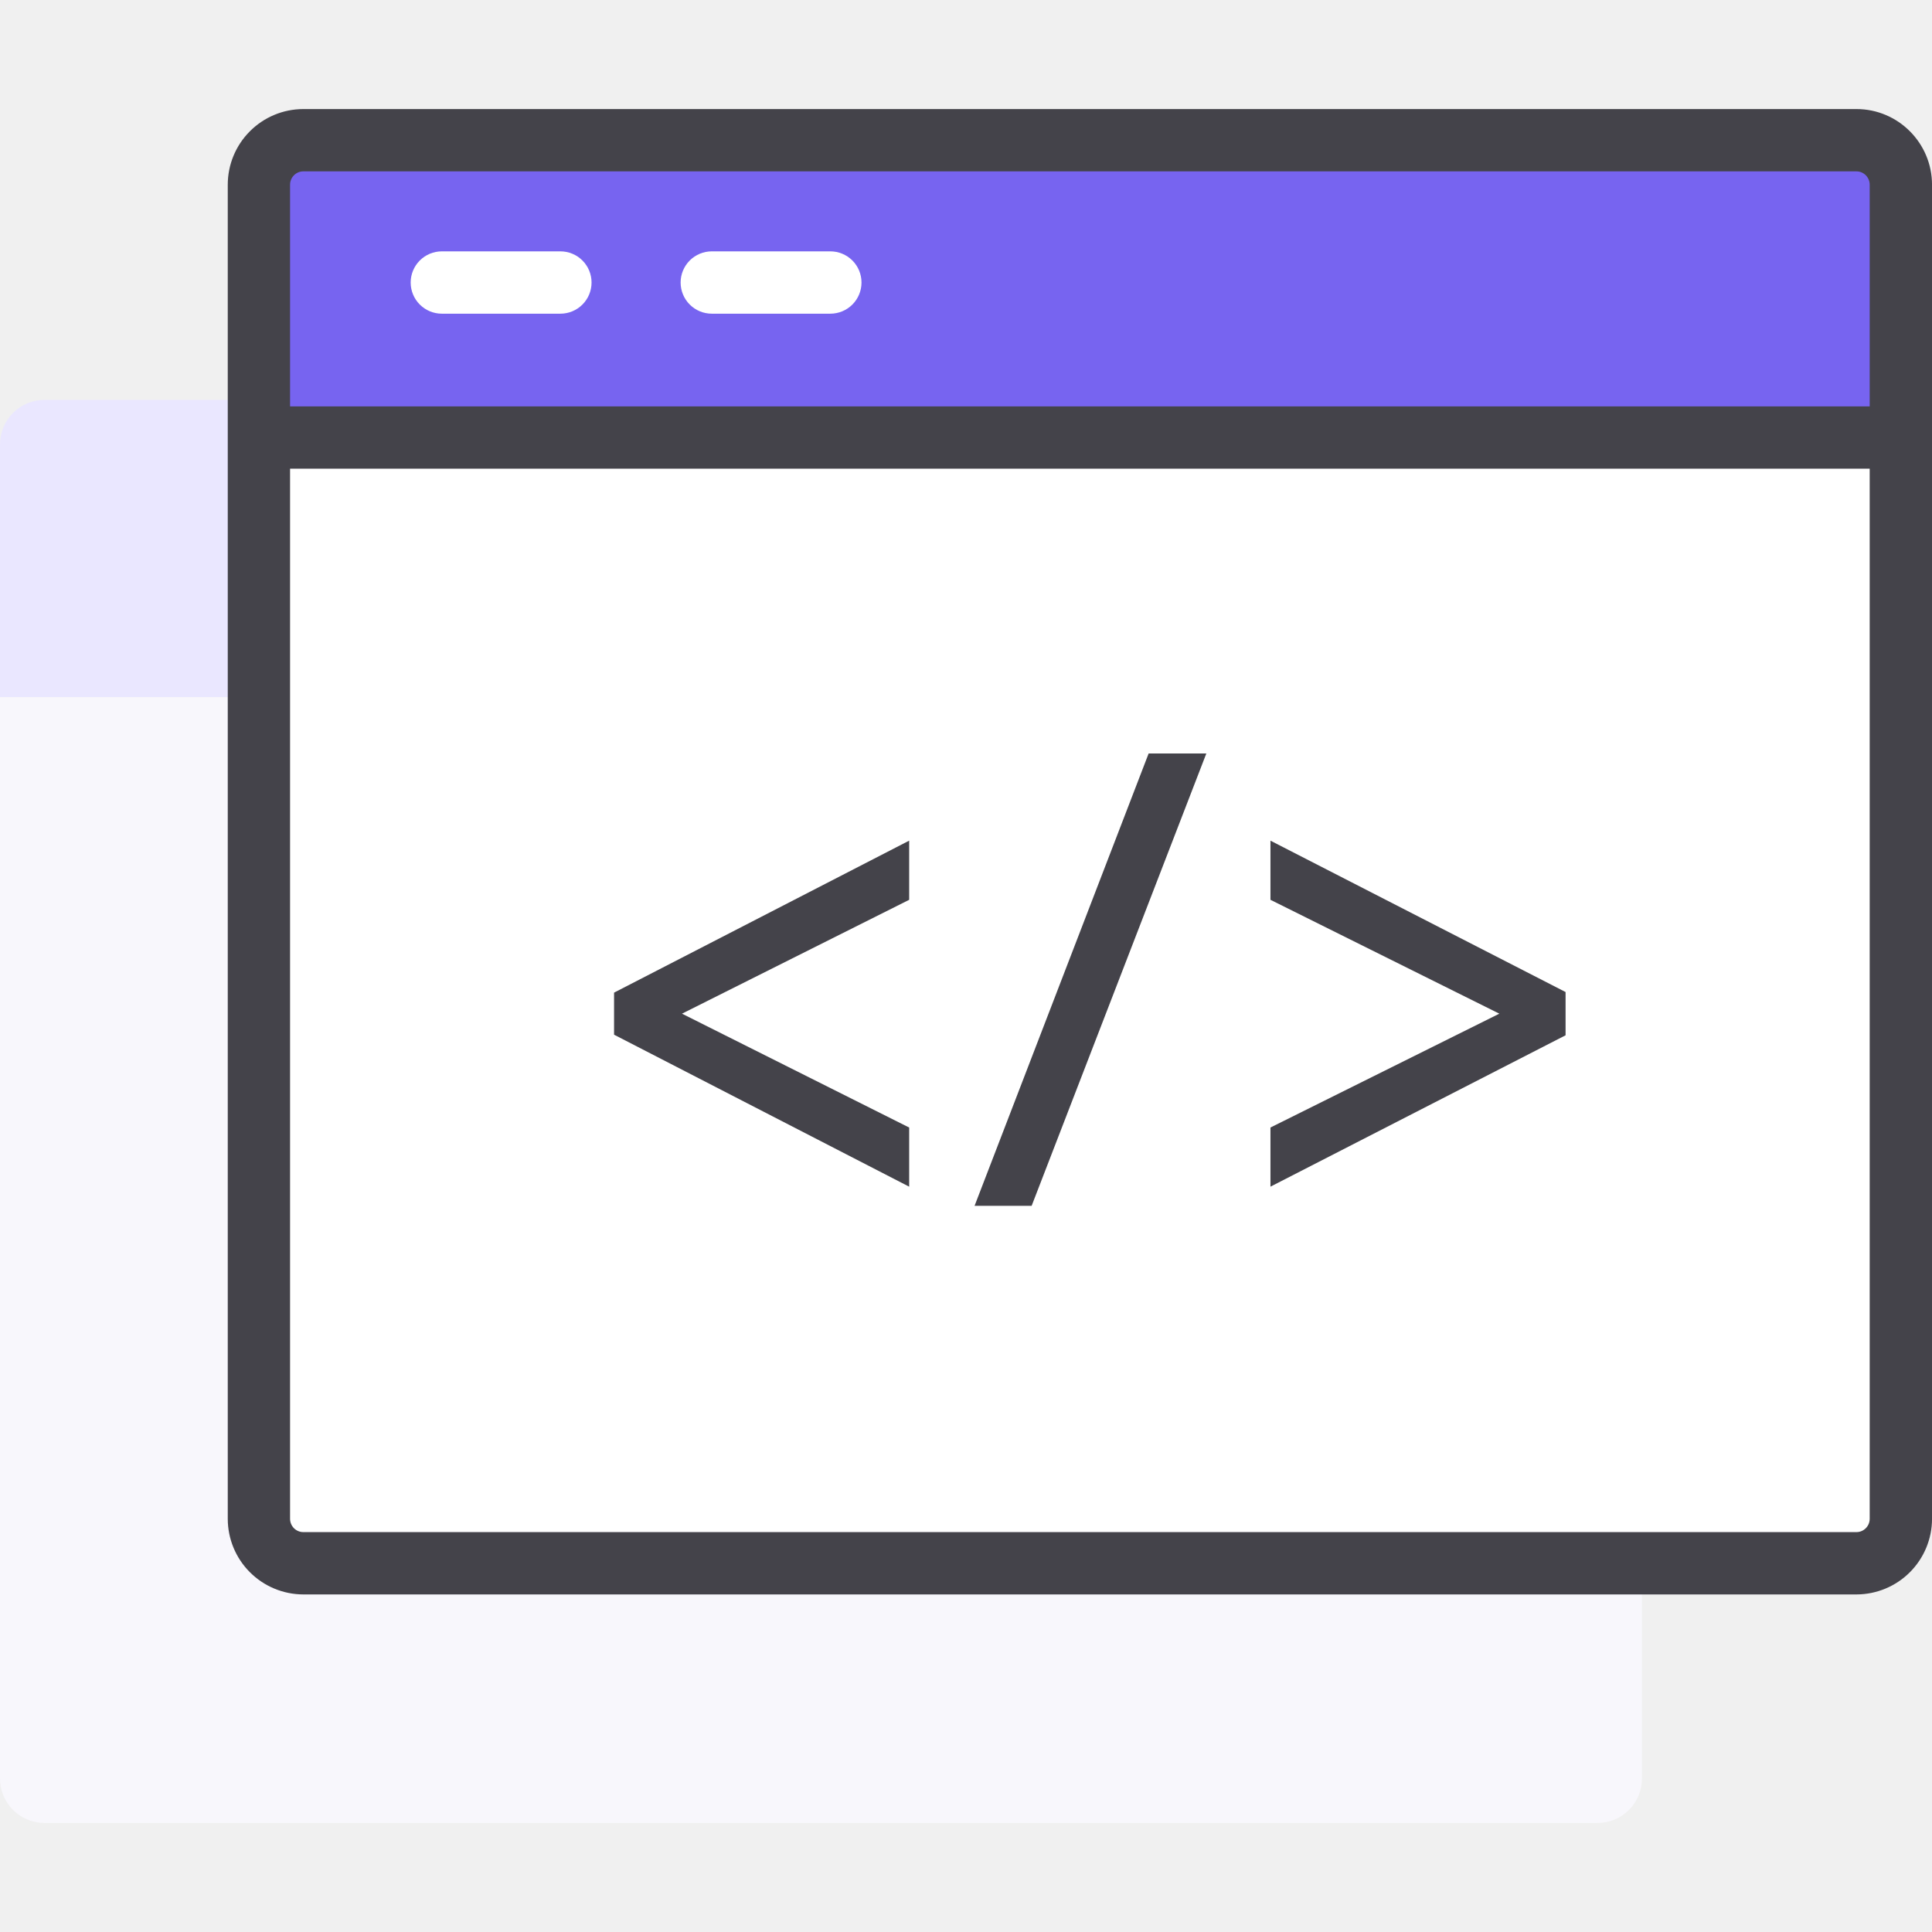
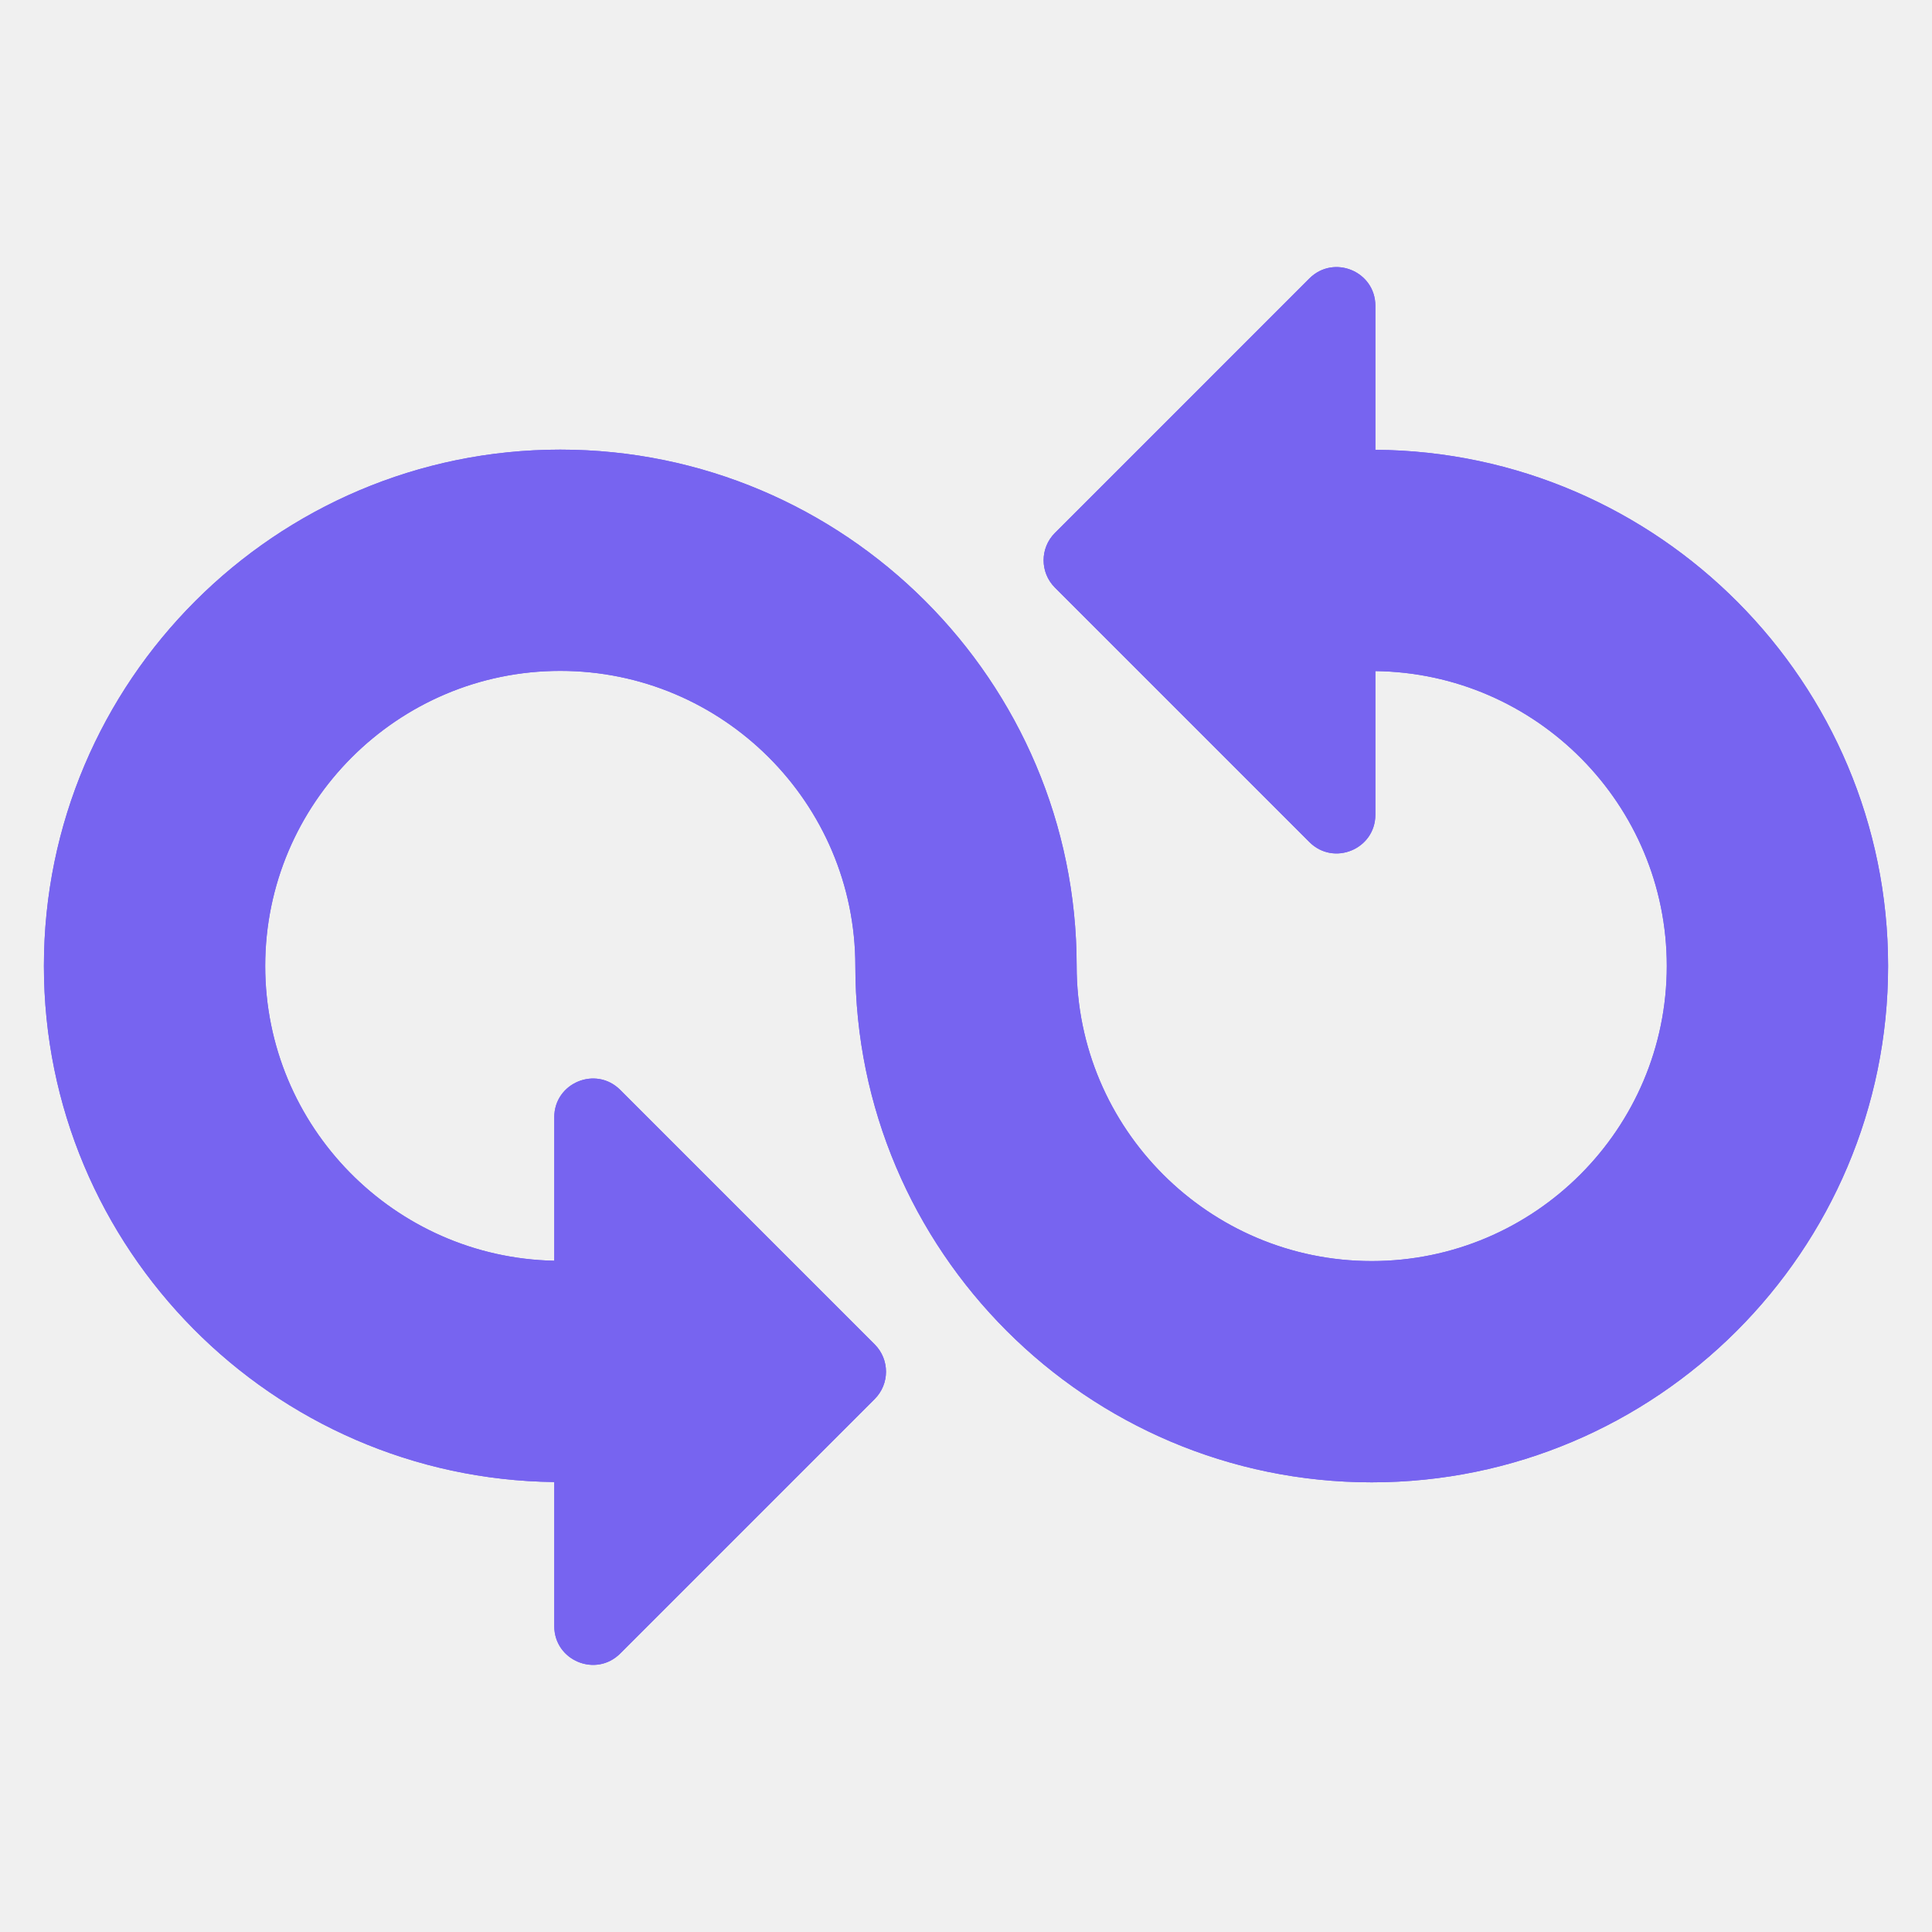
<svg xmlns="http://www.w3.org/2000/svg" width="80" height="80" viewBox="0 0 80 80" fill="none">
-   <g clip-path="url(#clip0_1320_681)">
-     <path d="M67.989 18.402C67.99 18.16 67.942 17.921 67.85 17.697C67.758 17.474 67.623 17.271 67.452 17.1C67.281 16.928 67.079 16.793 66.856 16.7C66.633 16.607 66.393 16.559 66.152 16.559H1.837C1.596 16.559 1.356 16.607 1.133 16.7C0.91 16.793 0.708 16.928 0.537 17.1C0.366 17.271 0.231 17.474 0.139 17.697C0.047 17.921 -0 18.16 2.83109e-06 18.402V28.869H67.989V18.402Z" fill="#EAE7FF" />
-     <path d="M2.83188e-06 28.869V73.641C-0 73.882 0.047 74.122 0.139 74.345C0.231 74.569 0.366 74.772 0.537 74.943C0.707 75.114 0.91 75.25 1.133 75.343C1.356 75.436 1.596 75.484 1.837 75.485H66.152C66.394 75.484 66.633 75.436 66.856 75.344C67.079 75.251 67.282 75.115 67.453 74.944C67.623 74.772 67.759 74.569 67.851 74.346C67.943 74.123 67.99 73.883 67.99 73.641V28.869H2.83188e-06Z" fill="#F8F7FC" />
-     <path d="M23.661 23.741H18.752C18.41 23.741 18.082 23.605 17.84 23.363C17.598 23.121 17.462 22.793 17.462 22.451C17.462 22.108 17.598 21.78 17.84 21.538C18.082 21.296 18.41 21.16 18.752 21.16H23.661C24.003 21.16 24.332 21.296 24.574 21.538C24.816 21.78 24.952 22.108 24.952 22.451C24.952 22.793 24.816 23.121 24.574 23.363C24.332 23.605 24.003 23.741 23.661 23.741Z" fill="#44434A" />
-     <path d="M78.71 7.65C78.71 7.408 78.663 7.169 78.571 6.945C78.479 6.722 78.344 6.519 78.173 6.348C78.002 6.176 77.8 6.041 77.576 5.948C77.353 5.855 77.114 5.807 76.872 5.807H12.558C12.316 5.807 12.077 5.855 11.854 5.948C11.631 6.041 11.428 6.176 11.258 6.348C11.087 6.519 10.952 6.722 10.86 6.945C10.768 7.169 10.72 7.408 10.721 7.65V18.117H78.71V7.65Z" fill="#7764F0" />
-     <path d="M10.721 18.117V62.889C10.72 63.13 10.768 63.37 10.86 63.593C10.952 63.817 11.087 64.02 11.258 64.191C11.428 64.362 11.631 64.498 11.854 64.591C12.077 64.684 12.316 64.732 12.558 64.732H76.873C77.115 64.732 77.354 64.684 77.577 64.591C77.8 64.498 78.003 64.362 78.174 64.191C78.344 64.02 78.479 63.817 78.572 63.593C78.664 63.37 78.711 63.13 78.71 62.889V18.117H10.721Z" fill="white" />
-     <path d="M76.873 4.516H12.558C11.728 4.517 10.933 4.848 10.347 5.436C9.76 6.023 9.431 6.819 9.431 7.649V62.889C9.431 63.718 9.76 64.515 10.347 65.102C10.933 65.689 11.728 66.02 12.558 66.022H76.873C77.703 66.02 78.499 65.689 79.085 65.102C79.671 64.515 80.001 63.718 80.001 62.889V7.649C80 5.921 78.597 4.516 76.873 4.516ZM77.42 62.889C77.42 63.194 77.174 63.441 76.873 63.441H12.558C12.413 63.441 12.273 63.382 12.17 63.278C12.068 63.175 12.011 63.034 12.011 62.889V19.407H77.42V62.889ZM12.011 16.827V7.649C12.011 7.344 12.257 7.096 12.558 7.096H76.873C77.174 7.096 77.42 7.344 77.42 7.649V16.827H12.011Z" fill="#44434A" />
-     <path d="M23.204 12.989H18.295C17.953 12.989 17.625 12.853 17.383 12.611C17.141 12.369 17.005 12.041 17.005 11.698C17.005 11.356 17.141 11.028 17.383 10.786C17.625 10.544 17.953 10.408 18.295 10.408H23.204C23.547 10.408 23.875 10.544 24.117 10.786C24.359 11.028 24.495 11.356 24.495 11.698C24.495 12.041 24.359 12.369 24.117 12.611C23.875 12.853 23.547 12.989 23.204 12.989ZM34.382 12.989H29.473C29.131 12.989 28.803 12.853 28.561 12.611C28.319 12.369 28.183 12.041 28.183 11.698C28.183 11.356 28.319 11.028 28.561 10.786C28.803 10.544 29.131 10.408 29.473 10.408H34.382C34.724 10.408 35.053 10.544 35.295 10.786C35.537 11.028 35.673 11.356 35.673 11.698C35.673 12.041 35.537 12.369 35.295 12.611C35.053 12.853 34.724 12.989 34.382 12.989Z" fill="white" />
-     <path d="M25.427 42.844L37.647 49.138V46.689L28.24 41.974L37.647 37.259V34.809L25.427 41.103V42.844ZM40.355 49.93H42.718L49.952 31.199H47.563L40.355 49.93ZM52.607 34.81V37.259L62.084 41.974L52.607 46.688V49.137L64.827 42.869V41.078L52.607 34.81Z" fill="#44434A" />
-   </g>
-   <defs>
-     <clipPath id="clip0_1320_681">
-       <rect width="80" height="80" fill="white" />
-     </clipPath>
-   </defs>
+   <path d="M56.951 18.625V12.662C56.951 11.236 55.227 10.523 54.219 11.53L43.682 22.068C43.057 22.692 43.057 23.706 43.682 24.331L54.219 34.868C55.227 35.876 56.951 35.162 56.951 33.736V27.788C63.618 27.869 69.018 33.312 69.018 39.999C69.018 46.736 63.538 52.218 56.8 52.218C50.063 52.218 44.582 46.736 44.582 39.999C44.582 28.208 34.99 18.618 23.2 18.618C11.411 18.618 1.818 28.208 1.818 39.999C1.818 51.705 11.277 61.232 22.951 61.368V67.336C22.951 68.762 24.674 69.476 25.682 68.468L36.219 57.931C36.844 57.306 36.844 56.292 36.219 55.668L25.682 45.13C24.674 44.123 22.951 44.836 22.951 46.262V52.205C16.329 52.07 10.982 46.652 10.982 39.999C10.982 33.261 16.463 27.78 23.2 27.78C29.938 27.78 35.418 33.261 35.418 39.999C35.418 51.79 45.011 61.38 56.8 61.38C68.59 61.38 78.182 51.79 78.182 39.999C78.182 28.259 68.671 18.707 56.951 18.625Z" fill="#7764F0" />
+   <path d="M56.951 18.625V12.662C56.951 11.236 55.227 10.523 54.219 11.53L43.682 22.068C43.057 22.692 43.057 23.706 43.682 24.331L54.219 34.868C55.227 35.876 56.951 35.162 56.951 33.736V27.788C63.618 27.869 69.018 33.312 69.018 39.999C69.018 46.736 63.538 52.218 56.8 52.218C50.063 52.218 44.582 46.736 44.582 39.999C44.582 28.208 34.99 18.618 23.2 18.618C11.411 18.618 1.818 28.208 1.818 39.999C1.818 51.705 11.277 61.232 22.951 61.368V67.336C22.951 68.762 24.674 69.476 25.682 68.468L36.219 57.931C36.844 57.306 36.844 56.292 36.219 55.668L25.682 45.13C24.674 44.123 22.951 44.836 22.951 46.262V52.205C16.329 52.07 10.982 46.652 10.982 39.999C10.982 33.261 16.463 27.78 23.2 27.78C29.938 27.78 35.418 33.261 35.418 39.999C35.418 51.79 45.011 61.38 56.8 61.38C68.59 61.38 78.182 51.79 78.182 39.999C78.182 28.259 68.671 18.707 56.951 18.625Z" fill="#7764F0" />
</svg>
